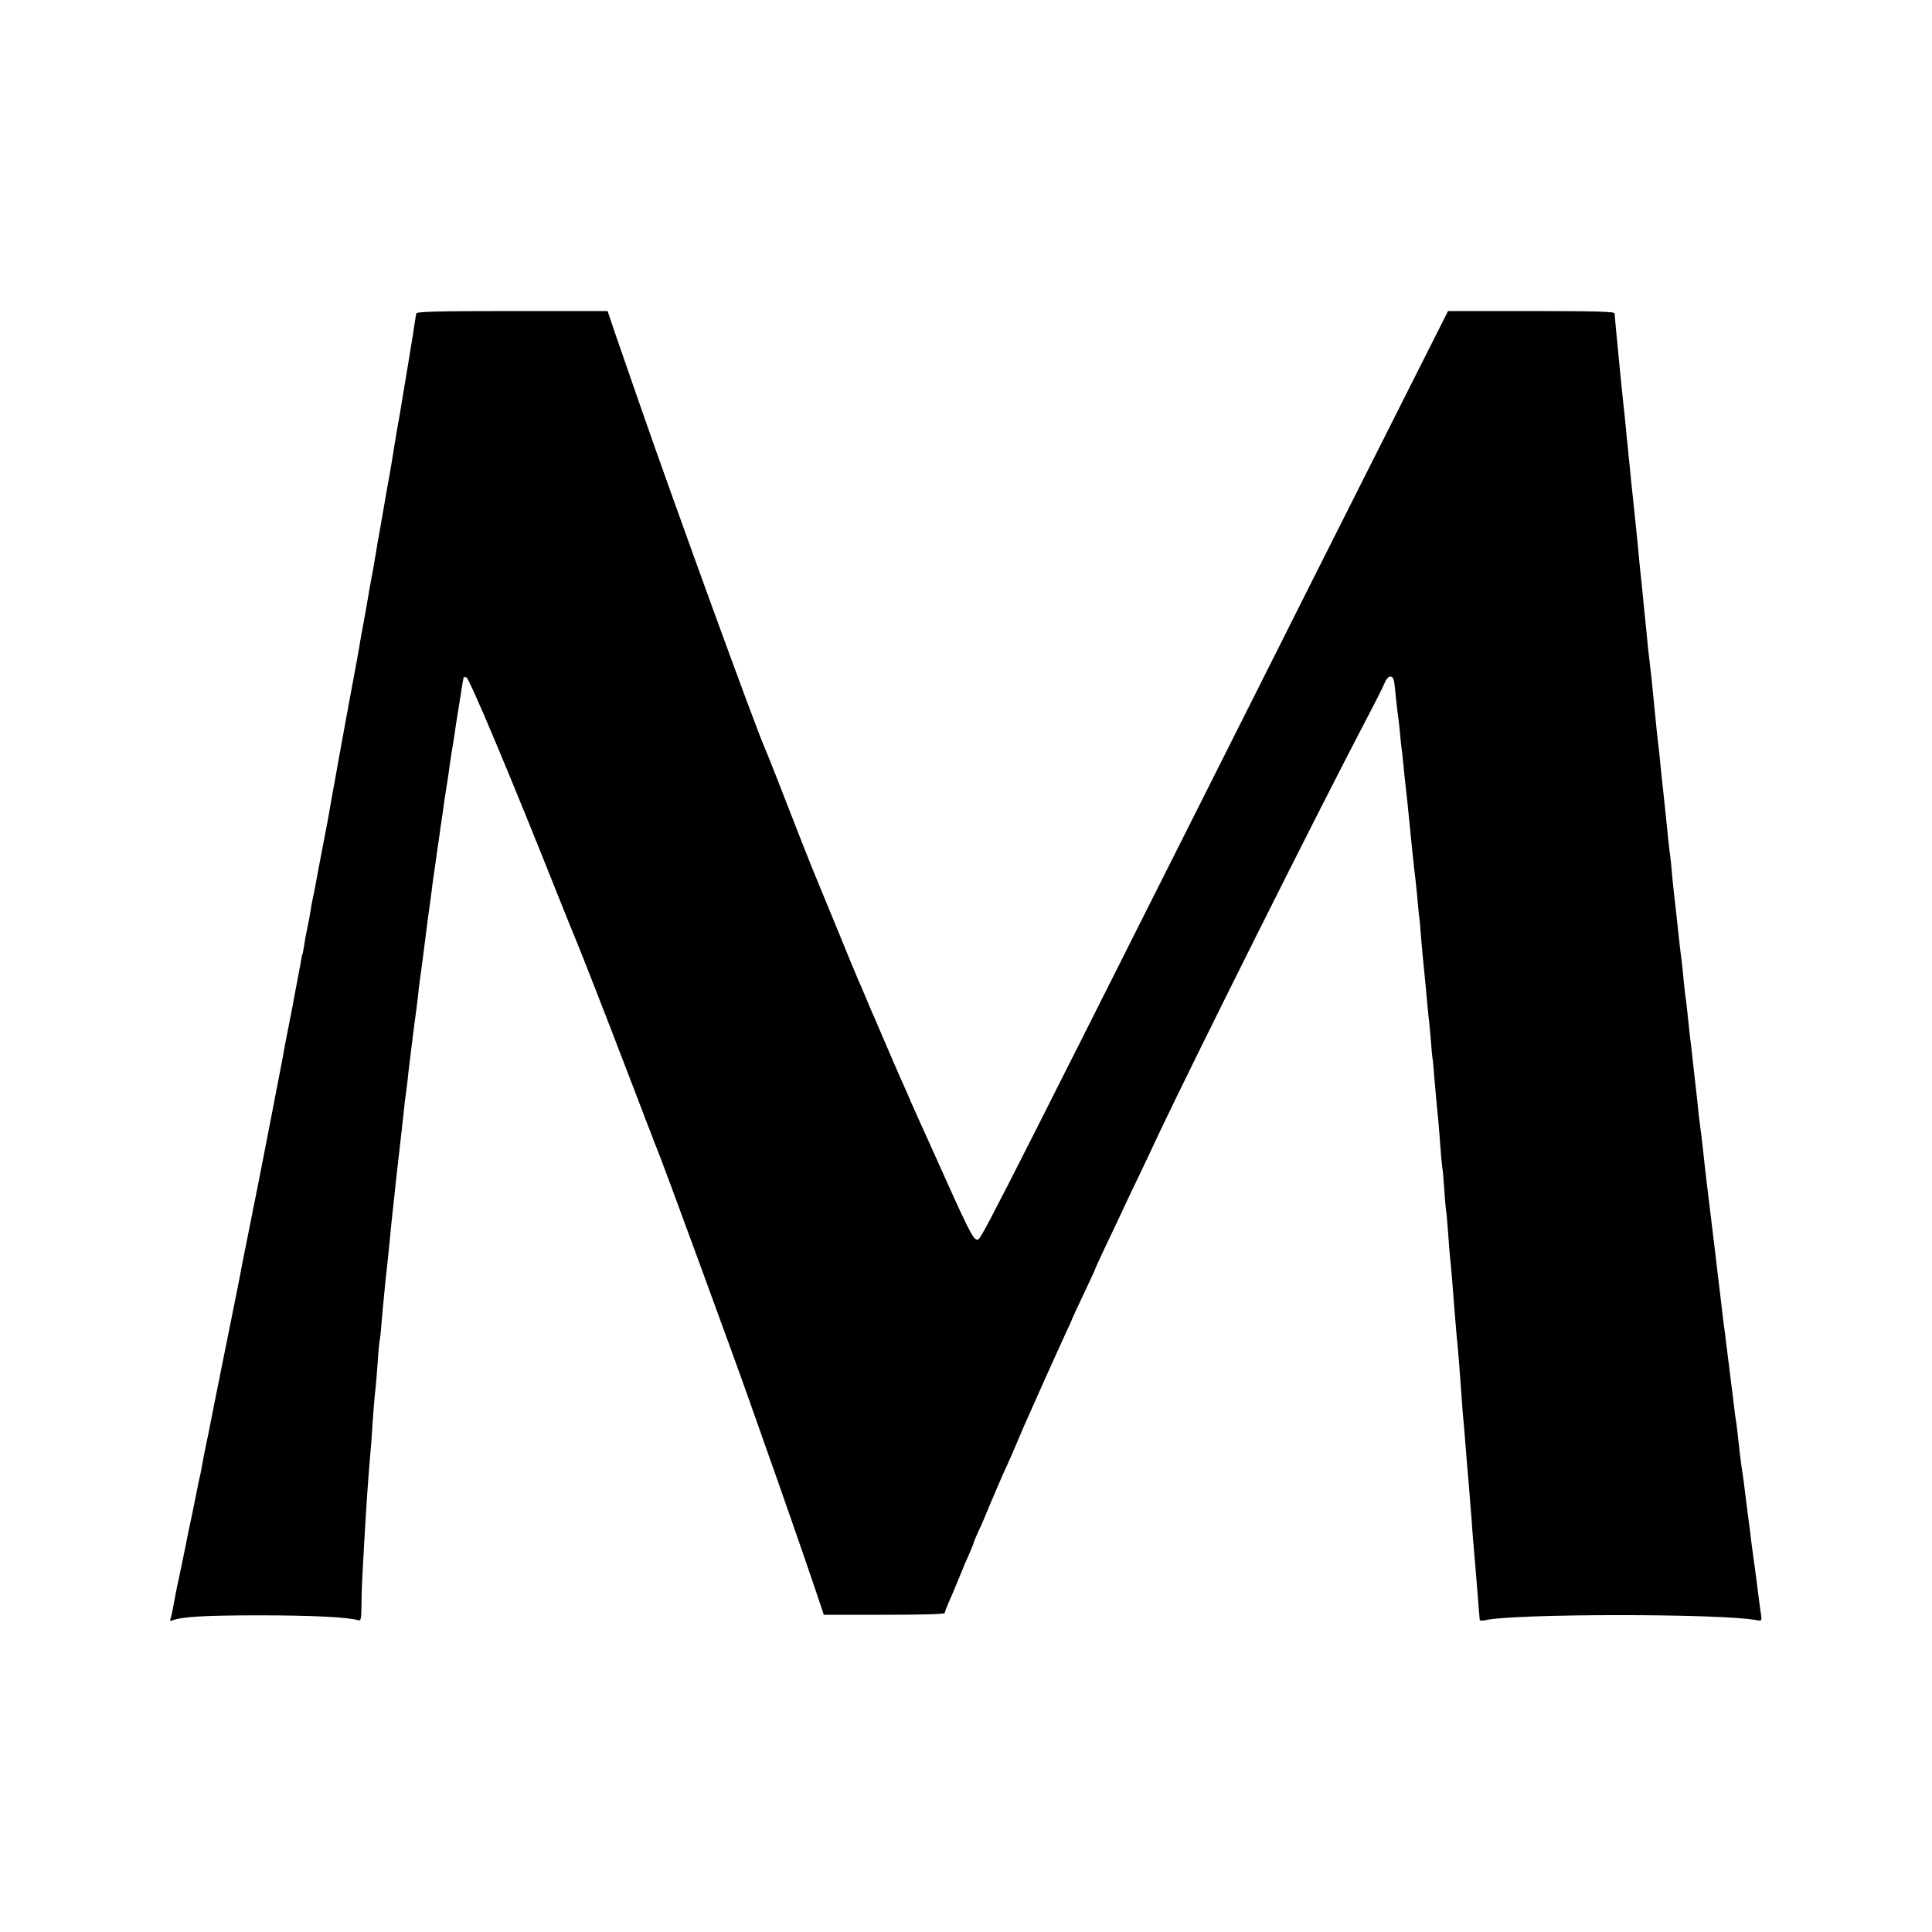
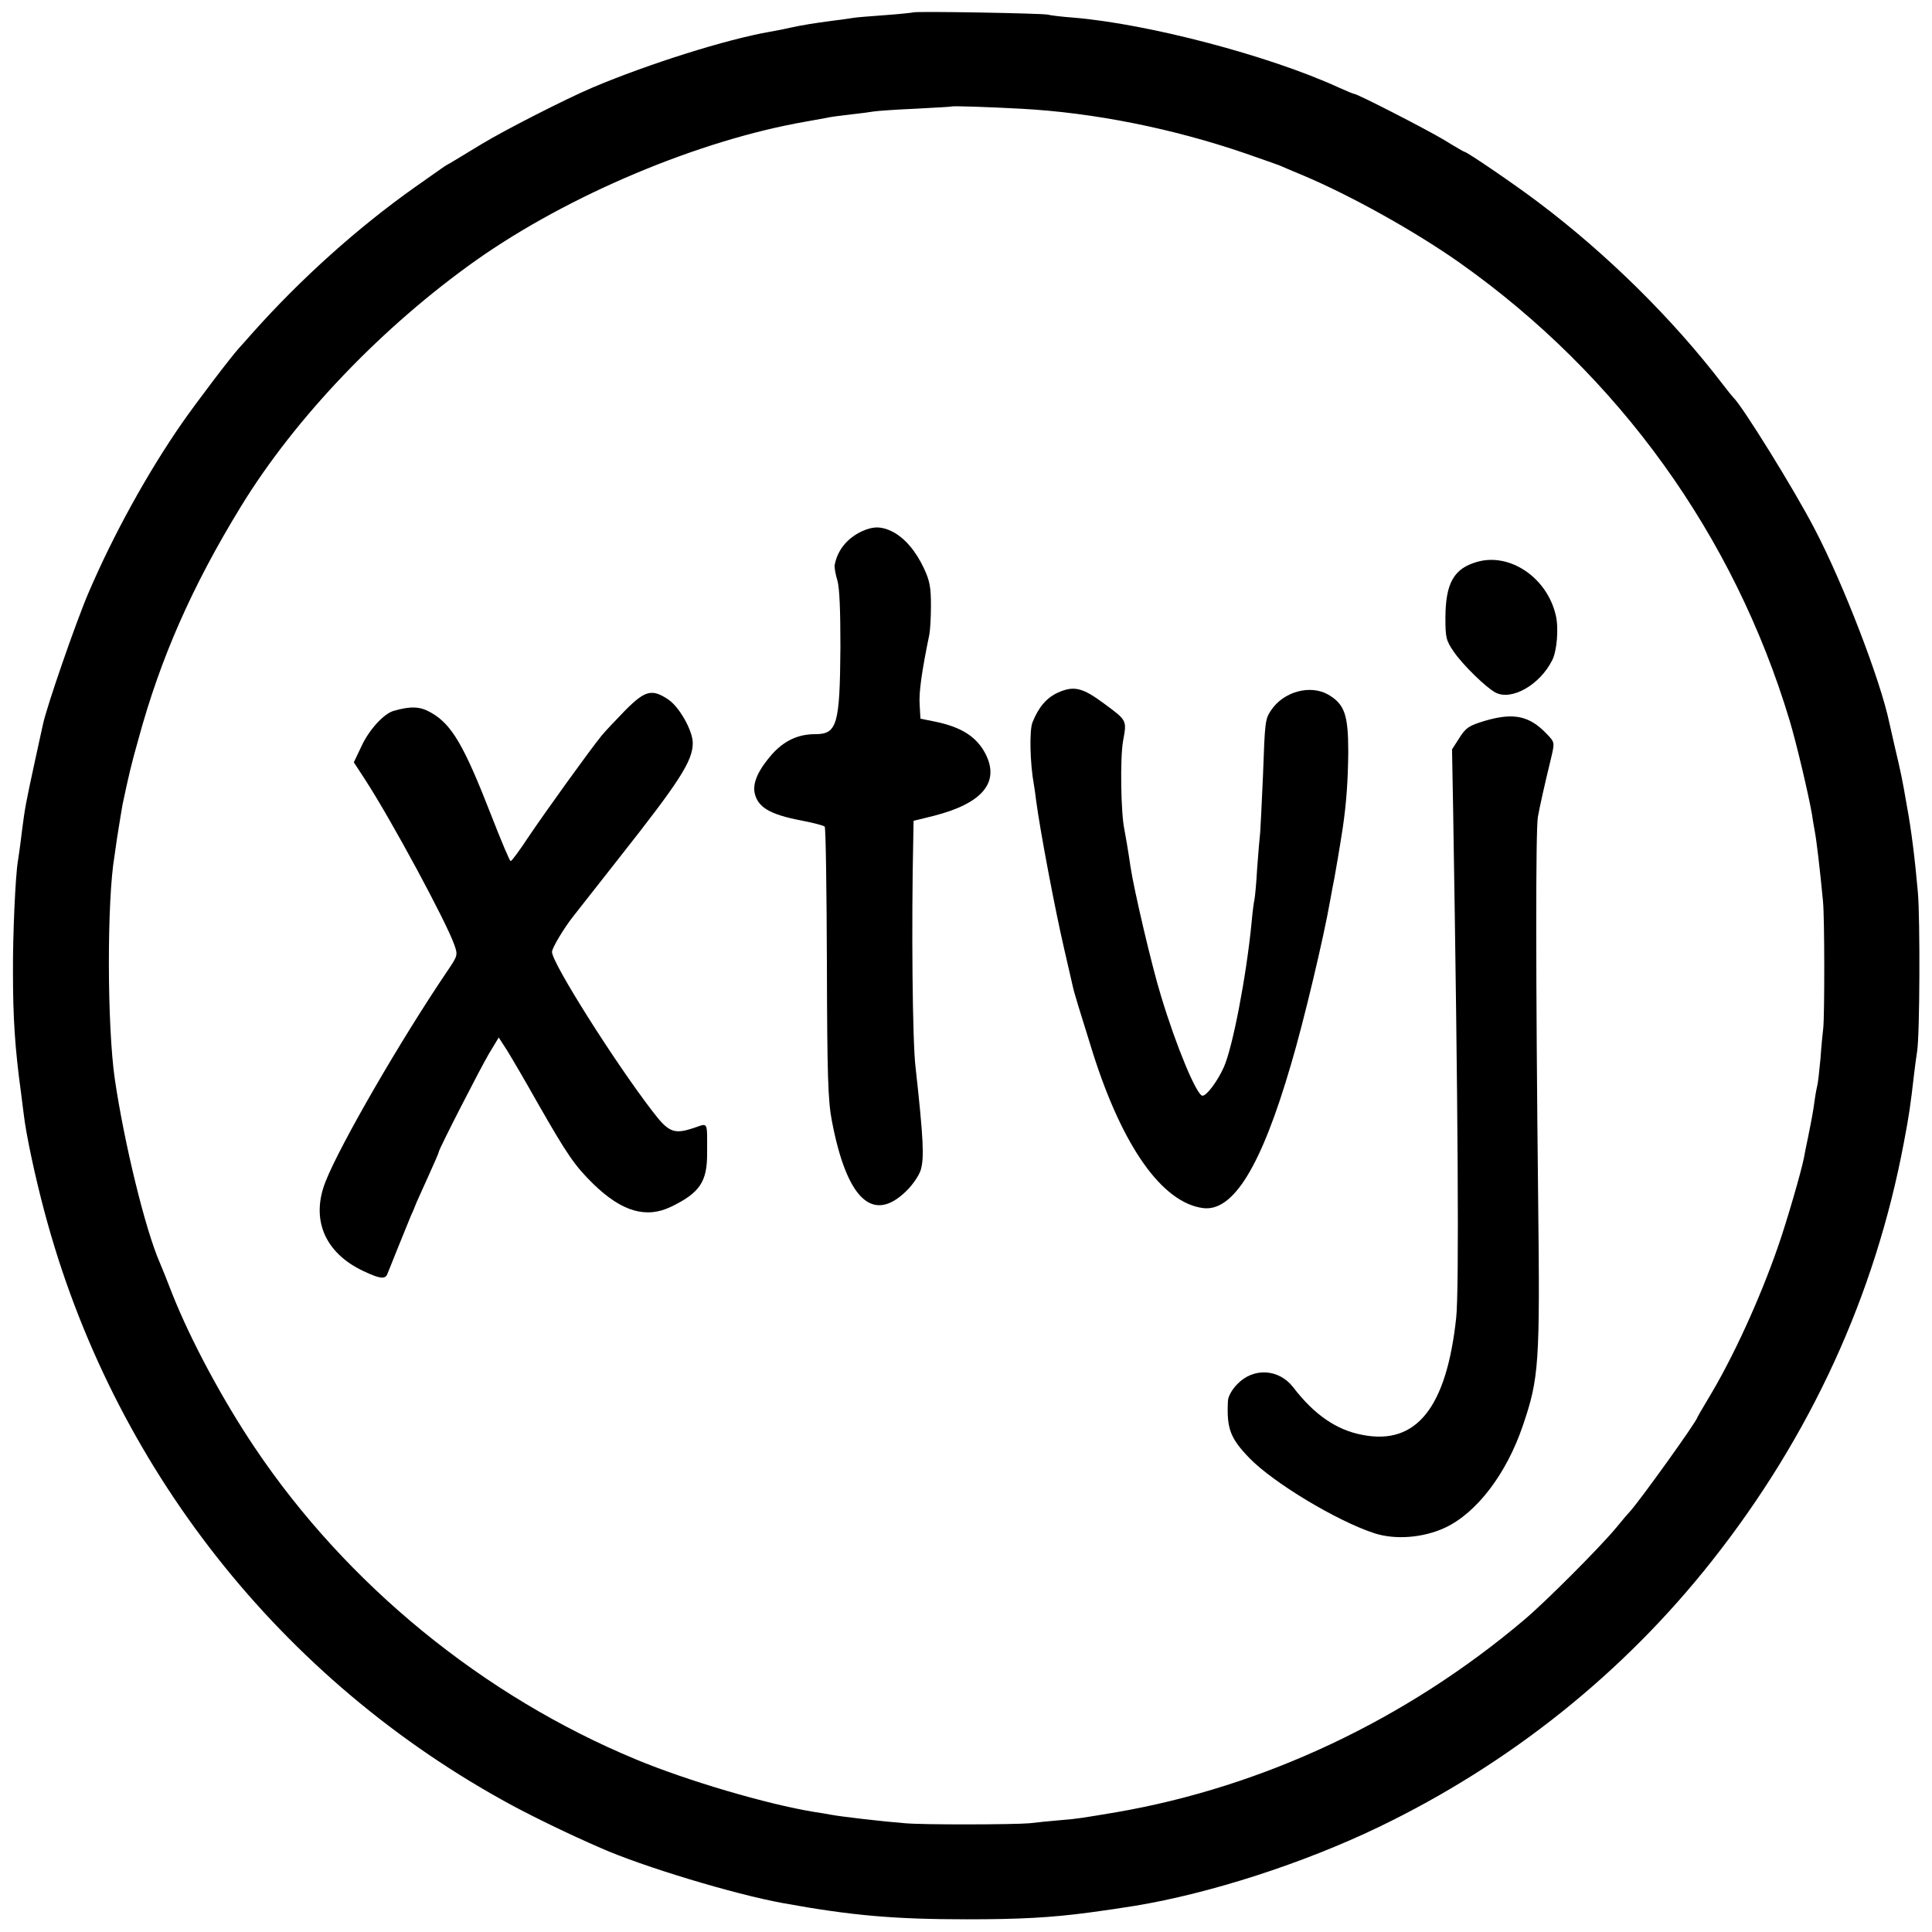
- <svg xmlns="http://www.w3.org/2000/svg" width="1333.333" height="1333.333" preserveAspectRatio="xMidYMid meet" version="1.0" viewBox="0 0 1000 1000">
-   <g fill="#000" stroke="none">
-     <path d="M2155 8378 c-2 -7 -6 -31 -9 -53 -7 -45 -9 -63 -37 -230 -11 -66 -22 -133 -25 -150 -6 -40 -16 -95 -20 -120 -3 -11 -11 -63 -20 -115 -14 -90 -18 -111 -28 -170 -3 -14 -17 -92 -31 -175 -14 -82 -28 -161 -31 -175 -2 -14 -8 -52 -14 -85 -5 -33 -12 -71 -15 -85 -6 -28 -7 -36 -29 -165 -9 -49 -18 -101 -21 -115 -3 -14 -7 -38 -10 -55 -2 -16 -11 -66 -19 -110 -26 -141 -35 -189 -41 -220 -2 -16 -7 -41 -10 -54 -2 -13 -20 -112 -40 -220 -19 -108 -37 -205 -39 -216 -9 -52 -18 -102 -22 -125 -3 -14 -16 -81 -29 -150 -13 -69 -27 -141 -30 -160 -3 -19 -10 -53 -15 -75 -5 -22 -11 -57 -14 -77 -3 -21 -10 -57 -15 -80 -5 -24 -13 -63 -16 -88 -4 -24 -8 -47 -10 -50 -2 -3 -6 -23 -9 -45 -4 -22 -25 -134 -47 -250 -23 -115 -43 -219 -44 -230 -3 -19 -141 -729 -150 -770 -3 -11 -7 -31 -9 -45 -3 -14 -14 -72 -26 -130 -12 -58 -24 -118 -27 -135 -2 -16 -40 -207 -84 -423 -43 -215 -81 -402 -83 -415 -2 -12 -11 -56 -20 -97 -8 -41 -18 -91 -21 -110 -3 -19 -8 -42 -10 -50 -2 -8 -6 -26 -9 -40 -2 -14 -16 -81 -30 -150 -15 -69 -29 -136 -31 -150 -4 -21 -34 -166 -51 -245 -2 -11 -9 -46 -15 -78 -5 -32 -13 -65 -16 -74 -5 -12 -2 -15 10 -10 49 19 170 26 447 26 272 0 459 -9 513 -25 15 -5 17 4 18 78 1 84 2 107 13 303 13 226 19 315 31 460 4 39 8 95 10 125 5 87 15 212 20 245 2 17 6 73 10 125 3 52 8 102 10 110 2 8 7 51 10 95 4 44 8 94 10 110 6 67 16 162 20 195 2 19 7 67 11 105 4 39 8 81 9 95 5 45 25 234 30 278 3 23 7 62 10 87 3 25 7 64 10 88 8 72 16 140 20 182 3 22 7 56 10 75 2 19 7 55 9 80 6 53 34 280 42 331 2 20 7 59 10 85 2 27 7 60 9 74 2 14 14 99 25 190 11 91 23 176 25 190 2 14 7 48 10 75 3 28 8 61 10 75 2 14 7 45 10 70 3 25 8 56 10 70 2 14 7 45 10 70 3 25 8 56 10 70 2 14 7 45 10 70 3 25 10 70 15 100 5 30 12 75 15 100 3 25 10 70 15 100 5 30 12 73 15 95 3 23 7 50 9 60 2 11 9 56 16 100 7 44 14 87 15 95 2 8 4 18 4 22 1 4 7 5 15 2 16 -6 235 -527 480 -1144 43 -107 82 -204 87 -215 15 -34 174 -441 244 -625 37 -96 78 -203 91 -237 13 -35 35 -93 50 -130 14 -38 29 -77 34 -88 23 -52 400 -1081 477 -1300 19 -55 60 -170 90 -255 69 -193 190 -541 251 -721 l46 -137 313 0 c187 0 313 3 313 9 0 5 9 28 19 52 11 23 36 83 56 132 20 50 45 109 56 132 10 24 19 45 19 49 0 3 11 29 24 57 14 29 41 92 61 142 21 49 48 112 60 140 45 98 63 141 89 202 14 35 37 86 50 115 13 29 52 116 86 193 35 77 80 178 101 223 22 46 39 85 39 87 0 1 27 60 60 129 33 70 60 128 60 131 0 2 22 50 49 107 27 56 67 141 89 188 22 47 64 137 95 200 30 63 75 158 99 210 211 443 824 1668 1077 2150 39 74 78 152 87 173 10 24 22 37 32 35 16 -3 18 -10 27 -108 4 -36 8 -76 11 -90 2 -14 6 -54 10 -90 3 -36 7 -75 9 -88 2 -13 7 -53 10 -90 3 -37 8 -80 10 -97 2 -16 6 -57 10 -90 3 -33 8 -78 10 -100 2 -22 9 -89 15 -150 6 -60 13 -121 15 -135 2 -14 6 -56 10 -95 3 -38 8 -86 10 -105 3 -19 7 -62 9 -95 3 -33 7 -85 10 -115 8 -75 13 -133 21 -215 3 -38 8 -86 10 -105 3 -19 7 -70 11 -113 3 -43 7 -87 9 -97 2 -10 6 -54 9 -97 6 -70 13 -149 22 -238 1 -16 6 -68 9 -115 3 -47 8 -97 10 -111 3 -14 7 -63 10 -109 3 -46 7 -95 9 -109 3 -14 7 -66 11 -116 3 -49 8 -108 10 -130 3 -22 7 -69 10 -105 12 -156 15 -189 20 -250 3 -36 7 -85 10 -110 4 -41 8 -94 21 -270 2 -36 6 -87 9 -115 3 -27 7 -81 10 -120 7 -92 13 -154 20 -240 3 -38 7 -95 10 -125 4 -65 14 -187 20 -250 2 -25 7 -85 11 -135 7 -89 11 -142 13 -159 1 -4 11 -6 24 -3 142 36 1234 36 1409 1 25 -5 27 -3 24 23 -3 15 -14 100 -25 188 -12 88 -24 178 -27 200 -2 22 -7 56 -9 75 -3 19 -7 53 -10 75 -5 41 -11 88 -20 160 -3 22 -8 56 -11 75 -7 49 -12 96 -19 160 -3 30 -8 66 -10 80 -3 14 -7 48 -10 75 -3 28 -8 64 -10 80 -2 17 -7 53 -10 80 -3 28 -8 64 -10 80 -2 17 -7 53 -10 80 -3 28 -8 64 -10 80 -3 17 -7 53 -10 80 -3 28 -10 84 -15 125 -5 41 -12 98 -15 125 -3 28 -7 66 -10 85 -2 19 -11 94 -20 165 -9 72 -18 146 -20 165 -2 19 -7 58 -10 85 -14 133 -27 235 -30 255 -1 8 -6 47 -9 85 -4 39 -10 90 -13 115 -3 25 -6 56 -8 70 -2 25 -13 117 -20 175 -2 17 -6 59 -10 95 -4 36 -8 76 -11 90 -2 14 -6 54 -10 90 -3 36 -7 76 -9 90 -4 29 -15 120 -20 170 -3 34 -13 121 -21 190 -2 19 -7 64 -10 100 -3 36 -7 76 -9 90 -5 30 -11 92 -25 230 -6 58 -13 121 -15 140 -2 19 -7 62 -10 95 -3 33 -7 74 -9 90 -5 35 -15 130 -21 195 -16 167 -17 174 -29 275 -3 22 -8 69 -11 105 -4 36 -8 81 -10 100 -2 19 -7 64 -10 100 -3 36 -8 81 -10 100 -2 19 -7 62 -10 95 -6 67 -10 111 -29 290 -13 118 -17 164 -21 205 -3 25 -7 65 -9 90 -3 25 -8 74 -11 110 -4 36 -8 83 -11 105 -12 110 -46 462 -47 483 0 9 -93 12 -431 12 l-431 0 -321 -637 c-177 -351 -559 -1110 -849 -1688 -1282 -2550 -1248 -2482 -1268 -2481 -21 1 -46 52 -229 461 -27 61 -59 130 -70 155 -11 25 -28 63 -38 85 -9 22 -26 60 -37 85 -11 25 -49 110 -83 190 -34 80 -68 159 -75 175 -8 17 -28 64 -45 105 -17 41 -38 89 -45 105 -7 17 -55 131 -105 255 -51 124 -98 239 -105 255 -16 36 -125 313 -201 510 -30 77 -59 149 -64 160 -41 88 -468 1261 -648 1780 -50 143 -108 311 -129 372 l-38 113 -493 0 c-385 0 -494 -3 -497 -12z" transform="translate(0,1000) scale(0.1,-0.1)" />
+ <svg xmlns="http://www.w3.org/2000/svg" version="1.0" width="700pt" height="700pt" viewBox="0 0 700 700" preserveAspectRatio="xMidYMid meet">
+   <g transform="translate(0,700) scale(0.1,-0.1)" fill="#000000" stroke="none">
+     <path d="M3308 6955 c-2 -1 -48 -6 -103 -10 -55 -4 -106 -8 -115 -10 -8 -1 -37 -6 -65 -9 -83 -11 -118 -17 -160 -26 -22 -5 -56 -12 -75 -15 -156 -27 -440 -116 -645 -203 -92 -39 -316 -153 -400 -204 -49 -30 -101 -61 -114 -69 -14 -7 -30 -18 -35 -22 -6 -4 -47 -33 -91 -64 -208 -147 -414 -332 -589 -528 -19 -22 -42 -47 -49 -55 -31 -34 -157 -200 -209 -275 -124 -179 -247 -402 -337 -612 -46 -107 -152 -414 -165 -476 -3 -12 -16 -74 -30 -137 -33 -153 -35 -162 -47 -255 -5 -44 -12 -91 -14 -104 -9 -50 -19 -270 -18 -406 0 -160 7 -273 29 -433 2 -18 7 -54 10 -79 8 -71 41 -226 75 -353 245 -922 856 -1698 1694 -2151 86 -46 205 -104 320 -154 153 -68 485 -168 660 -200 252 -46 407 -59 670 -59 190 0 304 6 445 25 72 10 88 12 163 24 272 45 607 153 882 285 475 229 886 557 1208 965 357 452 591 962 695 1515 19 99 24 135 37 248 3 26 8 63 11 82 10 60 11 480 3 575 -11 125 -24 229 -40 315 -17 99 -22 122 -44 215 -9 39 -18 78 -20 88 -32 153 -167 504 -271 702 -73 141 -263 447 -294 475 -3 3 -21 25 -40 50 -180 235 -418 470 -665 656 -80 61 -260 184 -269 184 -2 0 -35 19 -72 42 -65 39 -316 168 -328 168 -3 0 -29 11 -58 24 -252 115 -686 229 -957 252 -41 3 -84 8 -95 11 -23 5 -482 13 -488 8z m392 -349 c262 -14 547 -71 810 -161 58 -20 114 -40 125 -44 11 -5 49 -21 85 -36 176 -74 410 -205 570 -318 575 -407 992 -986 1194 -1657 25 -83 69 -270 81 -340 3 -19 7 -46 10 -60 7 -37 19 -140 30 -255 6 -57 6 -415 1 -460 -2 -16 -7 -66 -10 -110 -4 -44 -9 -87 -11 -95 -2 -8 -7 -33 -10 -55 -6 -45 -10 -65 -25 -140 -6 -27 -12 -59 -14 -70 -10 -51 -62 -230 -93 -319 -67 -194 -166 -409 -254 -554 -21 -35 -39 -66 -39 -67 0 -12 -209 -303 -244 -341 -6 -6 -29 -33 -51 -60 -56 -68 -257 -270 -335 -335 -426 -360 -942 -603 -1475 -695 -132 -22 -134 -23 -205 -29 -36 -3 -85 -8 -110 -11 -60 -5 -381 -6 -450 0 -77 6 -226 23 -270 31 -14 3 -41 7 -60 10 -171 28 -460 113 -645 190 -555 230 -1049 634 -1382 1130 -117 174 -232 389 -298 555 -20 52 -41 104 -46 115 -53 121 -129 434 -163 665 -28 192 -29 648 -1 810 2 14 6 42 9 63 7 47 18 109 20 122 22 104 32 147 57 235 80 295 195 556 372 845 197 322 512 651 852 892 336 237 809 436 1198 503 29 5 61 11 72 13 11 3 49 8 85 12 36 4 74 9 85 11 11 2 79 7 150 10 72 4 131 7 132 8 3 3 143 -2 253 -8z" />
+     <path d="M3125 5076 c-55 -25 -91 -69 -101 -124 -1 -8 3 -33 10 -55 8 -28 11 -110 11 -242 -2 -281 -12 -315 -91 -315 -62 0 -112 -23 -157 -73 -49 -56 -70 -102 -63 -139 11 -53 55 -79 170 -101 42 -8 80 -18 84 -22 4 -4 7 -226 8 -493 1 -409 4 -501 18 -573 54 -284 148 -373 269 -255 23 22 47 57 53 77 13 43 10 113 -19 374 -11 93 -15 512 -8 830 l1 61 73 18 c176 45 240 121 188 224 -32 62 -86 97 -181 117 l-55 11 -3 52 c-3 44 8 121 35 252 3 14 6 61 6 105 0 66 -4 90 -25 135 -30 64 -70 111 -115 134 -38 19 -68 20 -108 2z" />
+     <path d="M5351 4964 c-83 -24 -113 -76 -114 -200 0 -74 2 -84 30 -125 33 -48 116 -129 151 -148 58 -31 161 27 206 117 17 33 24 116 13 162 -31 137 -167 229 -286 194z" />
+     <path d="M3834 4491 c-42 -19 -71 -53 -93 -108 -12 -29 -9 -150 5 -226 2 -12 6 -38 8 -57 15 -113 69 -397 101 -535 14 -60 28 -121 31 -135 5 -25 25 -89 74 -246 108 -340 251 -541 398 -561 110 -15 212 151 320 522 45 151 118 458 141 590 6 33 13 71 16 85 4 22 18 102 30 180 13 88 19 170 20 275 0 135 -13 173 -72 208 -66 38 -163 11 -208 -57 -21 -32 -22 -38 -29 -237 -4 -96 -9 -188 -10 -204 -2 -17 -7 -75 -11 -130 -3 -55 -8 -107 -10 -115 -2 -8 -7 -44 -10 -80 -19 -197 -69 -456 -101 -527 -23 -51 -62 -103 -77 -103 -21 0 -96 181 -150 360 -33 106 -99 388 -111 470 -9 62 -18 112 -22 134 -13 59 -16 258 -5 321 14 76 15 74 -69 136 -78 58 -109 65 -166 40z" />
+     <path d="M2267 4428 c-34 -35 -73 -76 -87 -93 -44 -54 -205 -278 -265 -367 -32 -49 -61 -88 -65 -88 -3 0 -34 73 -69 163 -100 257 -144 333 -221 376 -39 22 -73 23 -135 5 -35 -11 -87 -67 -115 -127 l-28 -59 43 -66 c95 -147 292 -512 321 -595 13 -37 13 -39 -25 -95 -170 -251 -389 -630 -441 -762 -55 -137 -4 -259 136 -325 59 -28 79 -31 87 -12 3 6 21 53 41 102 20 50 41 100 46 113 6 12 14 32 19 45 5 12 26 57 45 100 20 44 36 81 36 84 0 9 149 300 182 356 l35 58 31 -48 c16 -26 67 -113 112 -193 107 -187 132 -223 200 -290 103 -100 191 -126 282 -82 103 50 130 90 130 191 0 121 5 112 -46 95 -74 -25 -93 -18 -153 61 -136 177 -363 536 -363 576 0 14 43 86 77 129 6 8 81 103 165 210 221 280 268 353 268 418 0 44 -48 130 -88 157 -59 40 -84 34 -155 -37z" />
+     <path d="M5379 4388 c-57 -17 -68 -25 -91 -61 l-27 -42 4 -220 c18 -1087 22 -1739 11 -1840 -35 -325 -144 -462 -339 -424 -94 17 -176 74 -251 172 -52 68 -145 73 -203 12 -20 -20 -34 -46 -34 -62 -5 -99 9 -135 78 -206 86 -89 317 -228 452 -272 76 -25 178 -17 257 20 115 54 223 196 282 371 58 171 62 221 55 819 -9 814 -9 1335 -1 1385 8 43 22 107 49 218 12 52 12 53 -17 83 -63 66 -120 78 -225 47z" />
  </g>
</svg>
